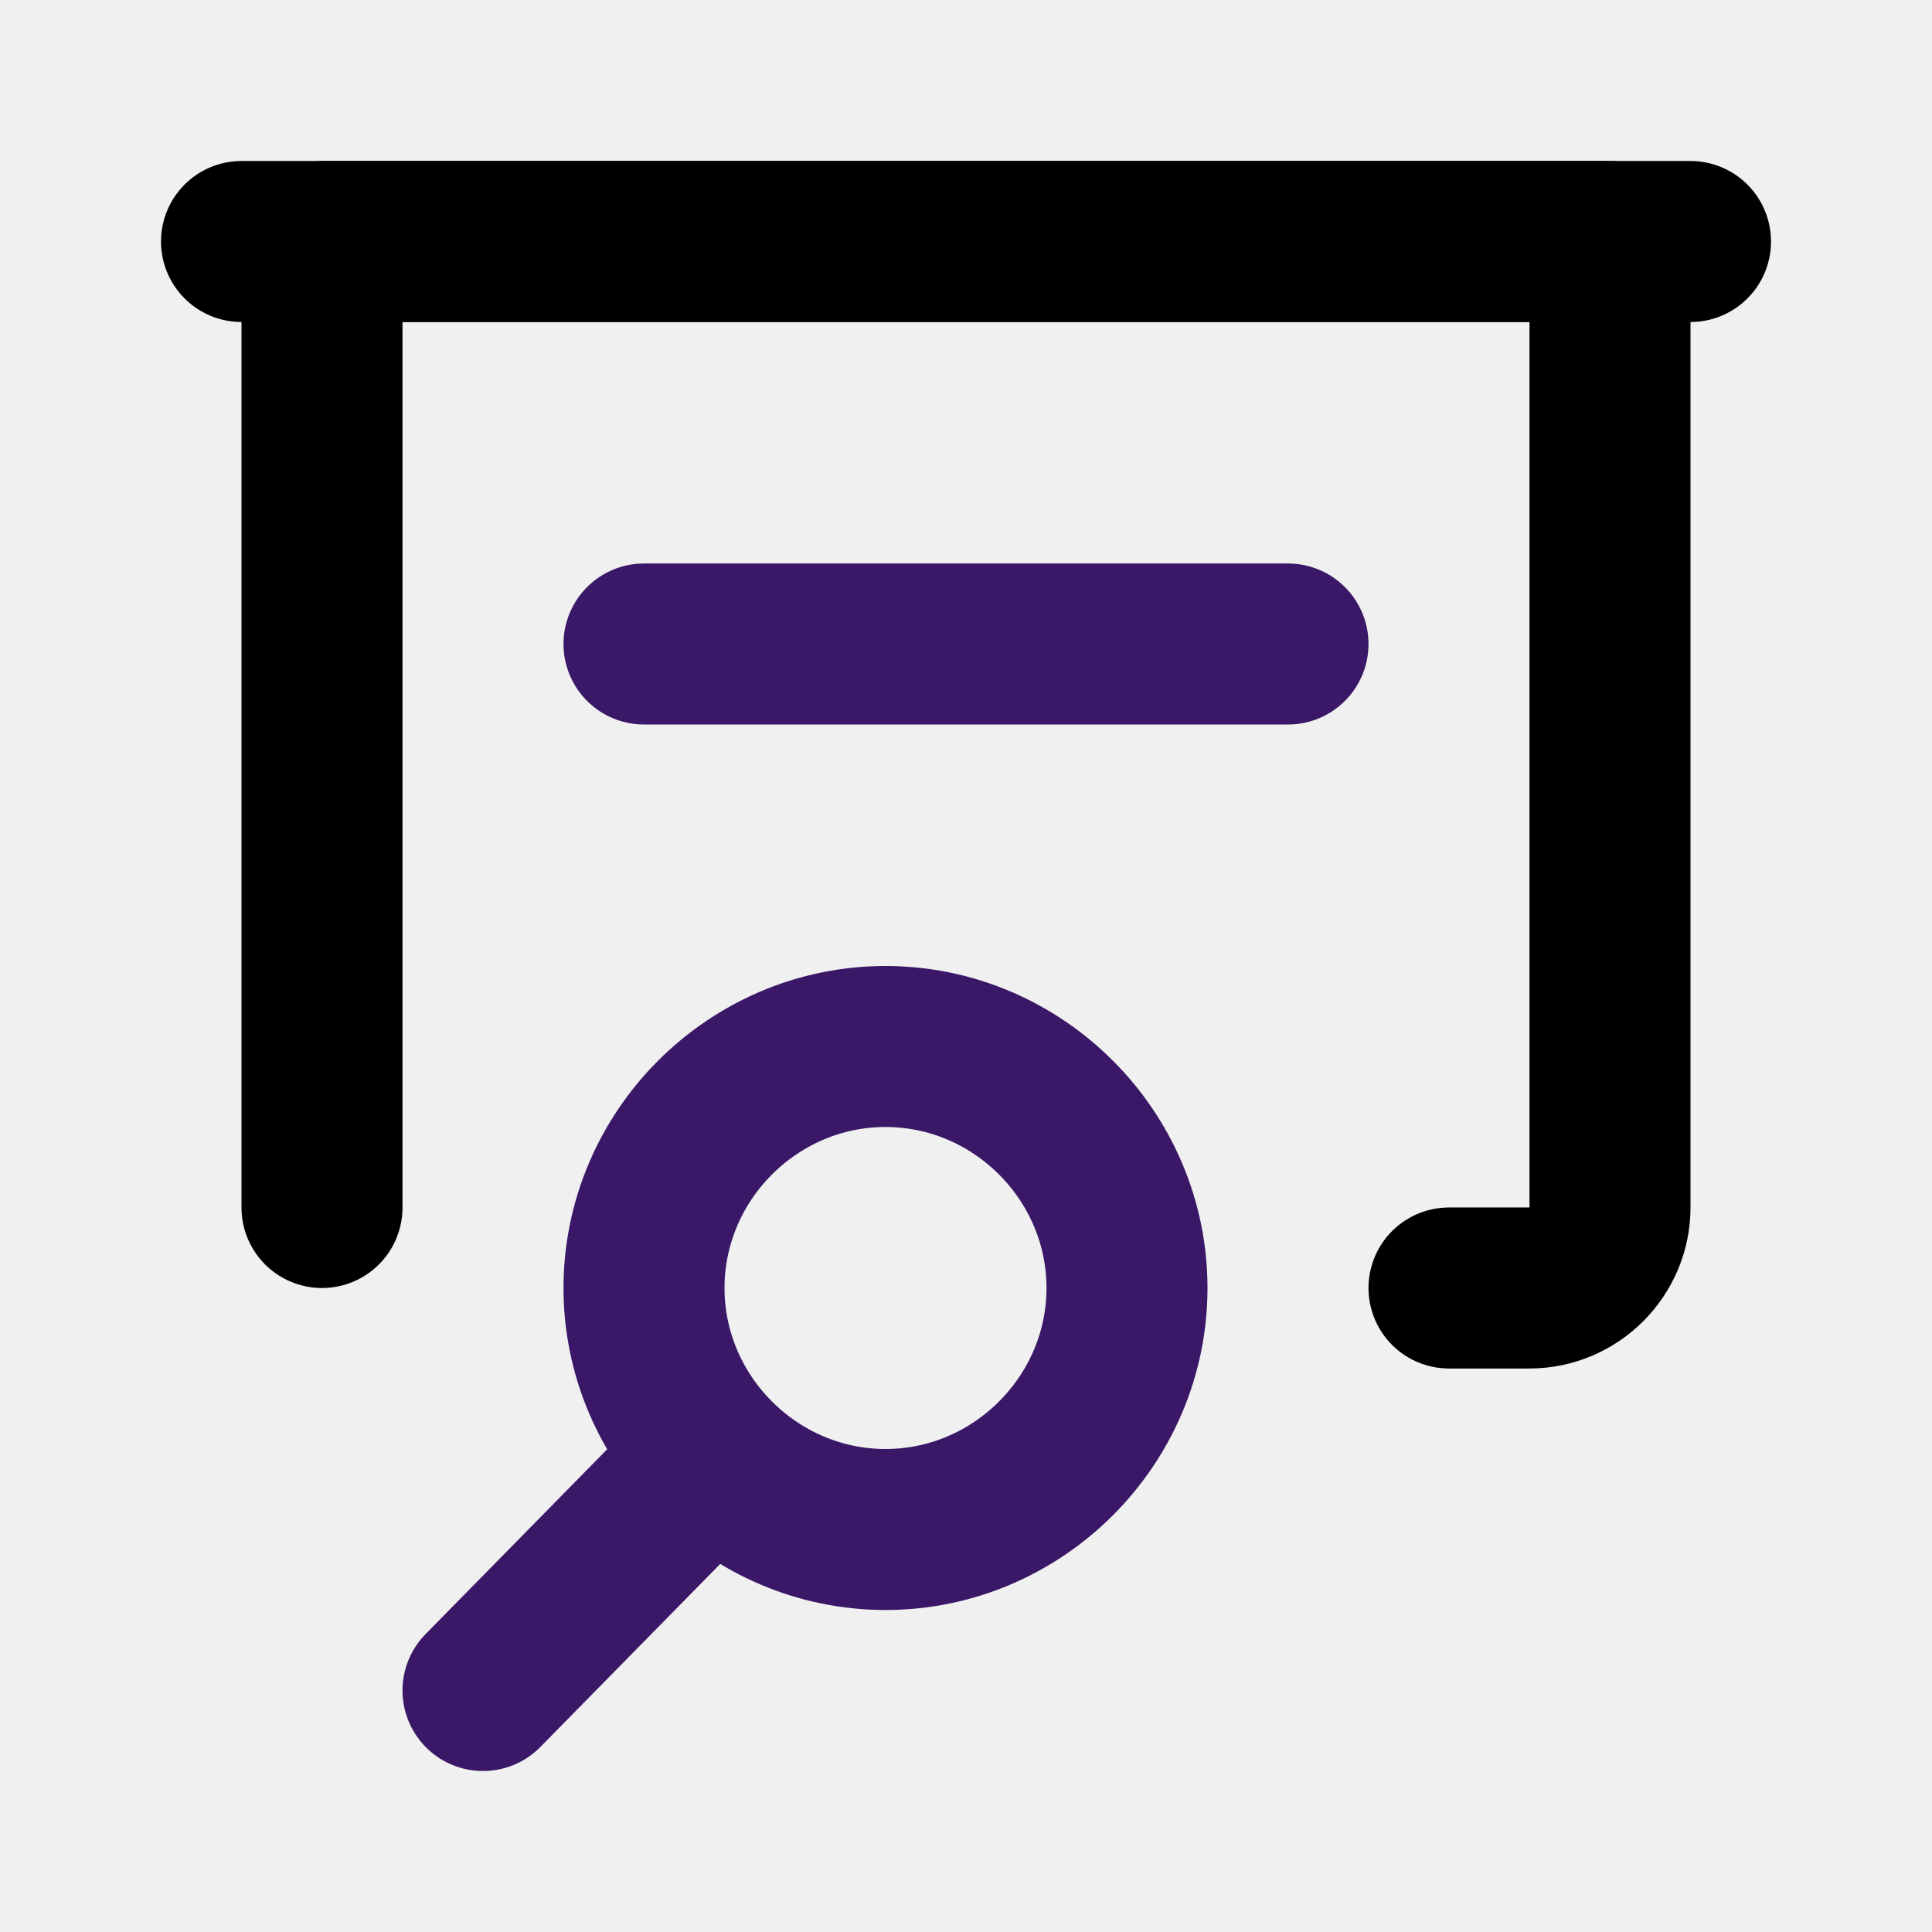
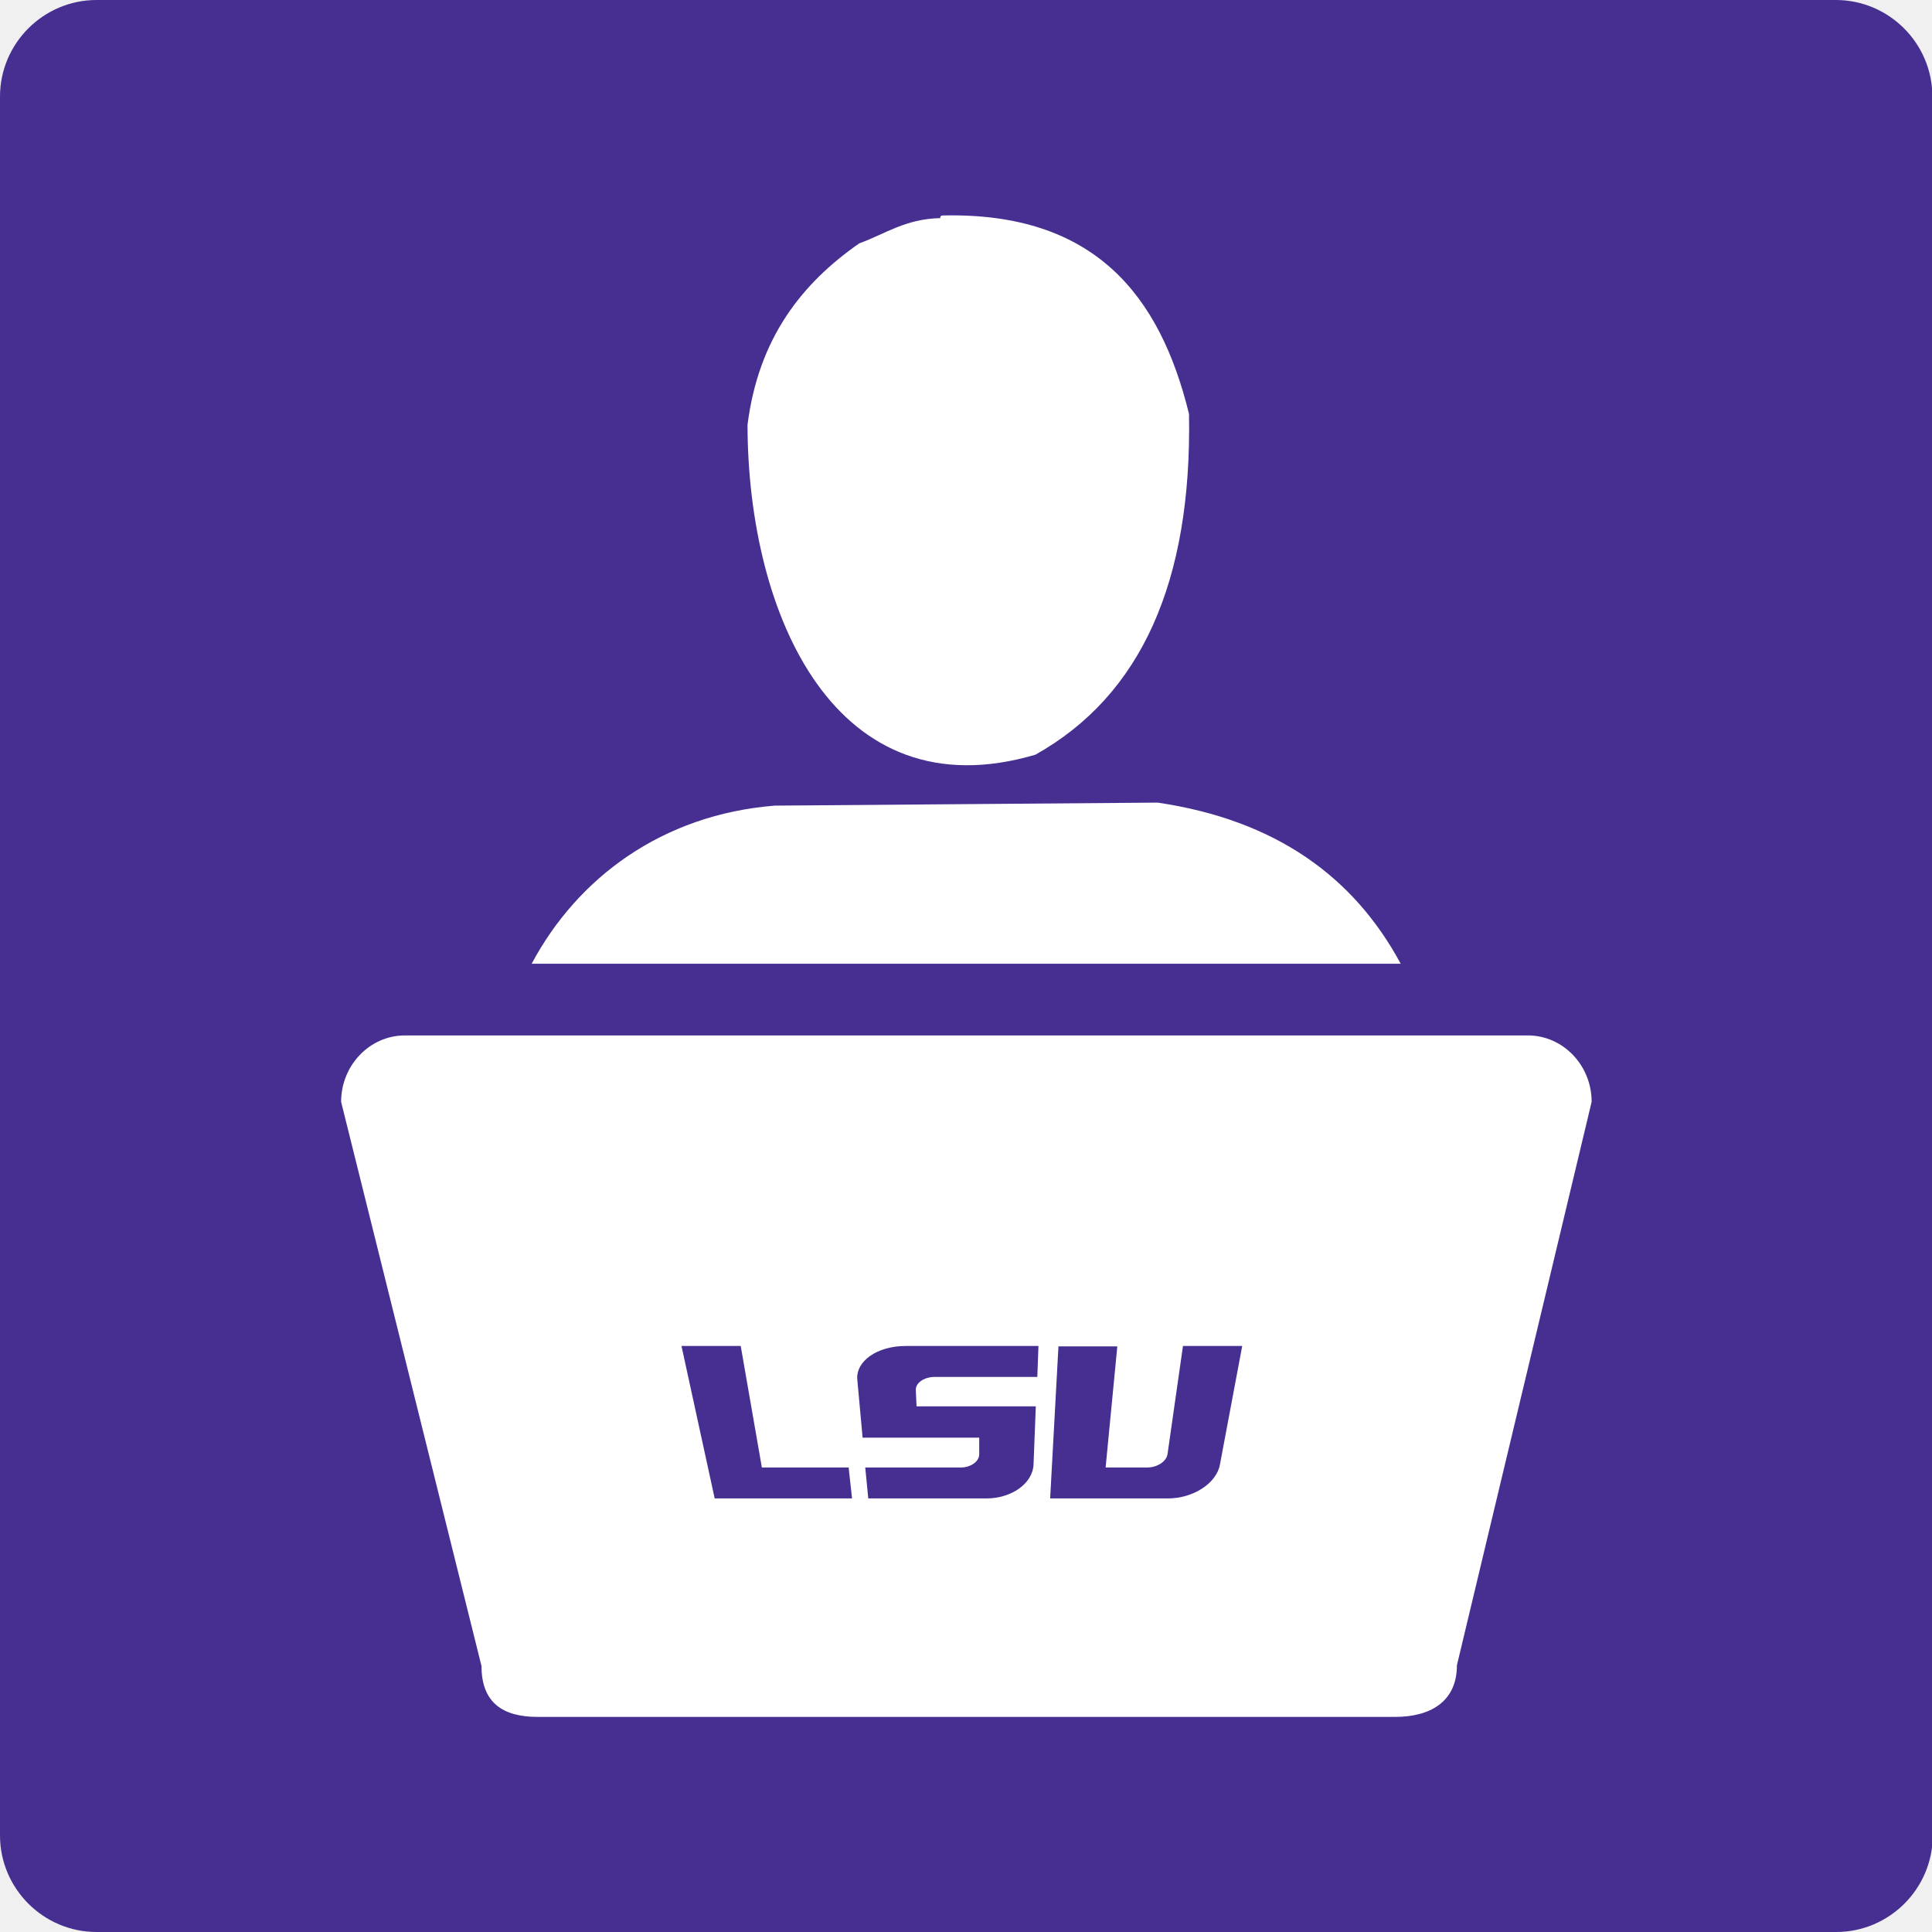
- <svg xmlns="http://www.w3.org/2000/svg" width="100%" height="100%" viewBox="0 0 800 800" version="1.1" xml:space="preserve" style="fill-rule:evenodd;clip-rule:evenodd;stroke-linecap:round;stroke-linejoin:round;">
-   <path id="secondary" d="M294.333,604L200,700M466.667,533.333C466.667,588.192 421.525,633.333 366.667,633.333C311.808,633.333 266.667,588.192 266.667,533.333C266.667,478.475 311.808,433.333 366.667,433.333C421.525,433.333 466.667,478.475 466.667,533.333ZM266.667,266.667L533.333,266.667" style="fill:none;fill-rule:nonzero;stroke:rgb(58,24,103);stroke-width:66.67px;" />
+ <svg xmlns="http://www.w3.org/2000/svg" version="1.1" id="Layer_1" x="0px" y="0px" width="512px" height="512px" viewBox="0 0 512 512" enable-background="new 0 0 512 512" xml:space="preserve">
+   <path fill-rule="evenodd" clip-rule="evenodd" fill="#472F92" d="M512.2,486.4c0,14.1-11.5,25.6-25.6,25.6H25.6  C11.5,512,0,500.5,0,486.4V25.6C0,11.5,11.5,0,25.6,0h460.9c14.1,0,25.6,11.5,25.6,25.6V486.4z" />
+   <path fill-rule="evenodd" clip-rule="evenodd" fill="#FFFFFF" d="M249.2,57.8c-0.1-0.6,0.3-0.7,0.7-0.7  c40.1-0.9,57.5,21.1,65.2,52.6c0.8,44.5-12.7,74.6-40.7,90.3c-52.9,15.6-76.2-36.8-76.3-87.4c2.9-23,14.4-37.5,29.6-48.1  C234.6,62,239.9,58,249.2,57.8z" />
+   <path fill-rule="evenodd" clip-rule="evenodd" fill="#FFFFFF" d="M306.8,212.7c31.1,4.6,51.9,19.5,64.4,42.7  c-76.7,0-153.5,0-230.3,0c12.1-22.7,34.5-39.5,64.4-41.9L306.8,212.7z" />
+   <path fill-rule="evenodd" clip-rule="evenodd" fill="#FFFFFF" d="M386.1,441.3c0,9.7-7.1,13.7-16.4,13.7H142.5  c-9.3,0-14.9-3.8-14.9-13.5L90.4,292c0-9.7,7.6-17.6,16.9-17.6h297.6c9.3,0,16.9,7.9,16.9,17.6L386.1,441.3z" />
  <g>
-     <path id="primary" d="M600,533.333L633.333,533.333C651.619,533.333 666.667,518.286 666.667,500L666.667,100L133.333,100L133.333,500" style="fill:none;fill-rule:nonzero;stroke:black;stroke-width:66.67px;" />
-     <path id="primary-2" d="M100,100L700,100" style="fill:none;fill-rule:nonzero;stroke:black;stroke-width:66.67px;" />
+     <g>
+       <path fill="#472F92" d="M201.9,388.9h23l0.9,8.2h-36.4l-8.8-40.4h15.7L201.9,388.9z" />
+       <path fill="#472F92" d="M240,356.7h35.2l-0.3,8.2h-27.2c-2.8,0-5.1,1.6-5,3.5l0.2,4.3h31.6l-0.6,15.4c-0.2,5-5.8,9-12.5,9h-31.3    l-0.8-8.2h25.3c2.7,0,4.9-1.6,4.9-3.5l0-4.4h-30.9l-1.4-15.3C226.7,360.7,232.5,356.7,240,356.7z" />
+       <path fill="#472F92" d="M313.5,356.7h15.7l-5.9,31.4c-0.9,5-7.1,9-13.8,9h-31.2l2.2-40.3h15.6l-3.1,32.1h11c2.7,0,5.1-1.6,5.4-3.5    L313.5,356.7z" />
+     </g>
  </g>
</svg>
